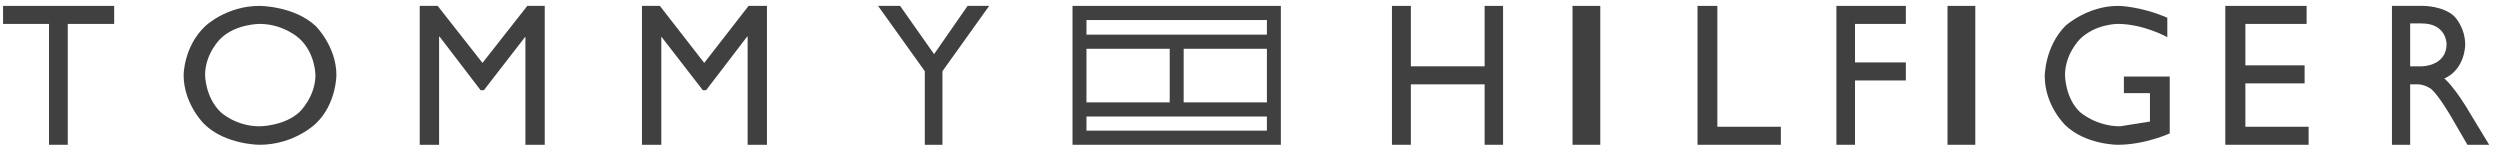
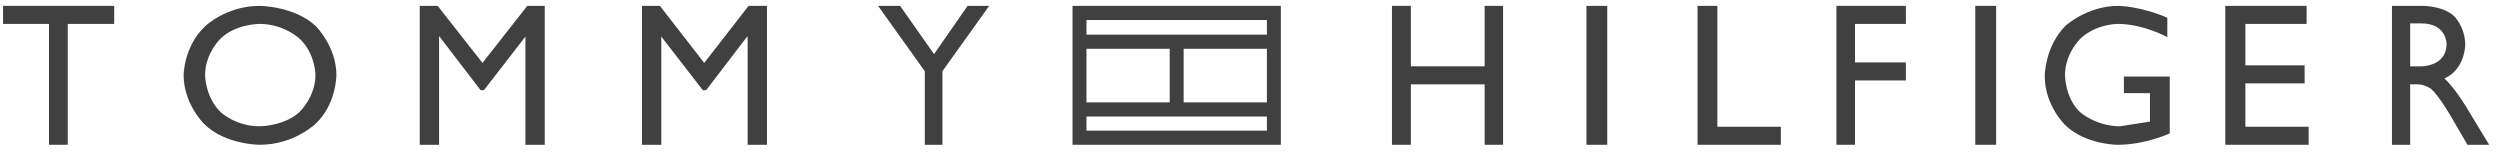
<svg xmlns="http://www.w3.org/2000/svg" width="180px" height="11px" viewBox="0 0 180 11" version="1.1">
  <g id="Welcome" stroke="none" stroke-width="1" fill="none" fill-rule="evenodd" opacity="0.75">
    <g id="Tablet-Portrait" transform="translate(-379, -1080)" fill="#000000" fill-rule="nonzero">
-       <g id="Tommy_Hilfiger_Tailored_logo" transform="translate(379, 1080)">
-         <polyline id="path4213" points="8.221 1.722 4.879 1.722 4.879 10.424 3.529 10.424 3.529 1.722 0.221 1.722 0.221 0.424 8.221 0.424 8.221 1.722" />
-         <path d="M18.685,0.424 C16.277,0.424 14.767,1.892 14.767,1.892 C13.221,3.359 13.221,5.407 13.221,5.407 C13.221,7.489 14.695,8.922 14.695,8.922 C16.205,10.424 18.685,10.424 18.685,10.424 C21.202,10.424 22.747,8.888 22.747,8.888 C24.221,7.489 24.221,5.407 24.221,5.407 C24.221,3.359 22.747,1.892 22.747,1.892 C21.202,0.424 18.685,0.424 18.685,0.424 Z M18.685,1.721 C20.447,1.721 21.561,2.779 21.561,2.779 C22.711,3.837 22.711,5.407 22.711,5.407 C22.711,6.977 21.561,8.069 21.561,8.069 C20.447,9.093 18.685,9.093 18.685,9.093 C16.96,9.093 15.881,8.069 15.881,8.069 C14.767,6.977 14.767,5.407 14.767,5.407 C14.767,3.837 15.881,2.779 15.881,2.779 C16.96,1.721 18.685,1.721 18.685,1.721 Z" id="path4215" />
-         <polyline id="path4219" points="39.221 10.424 37.829 10.424 37.829 2.634 34.84 6.494 34.602 6.494 31.648 2.634 31.614 2.634 31.614 10.424 30.221 10.424 30.221 0.424 31.512 0.424 34.738 4.529 37.965 0.424 39.221 0.424 39.221 10.424" />
-         <polyline id="path4221" points="55.221 10.424 53.829 10.424 53.829 2.634 53.795 2.634 50.84 6.494 50.602 6.494 47.614 2.634 47.614 10.424 46.221 10.424 46.221 0.424 47.512 0.424 50.704 4.529 53.897 0.424 55.221 0.424 55.221 10.424" />
-         <polyline id="path4223" points="69.666 0.424 71.221 0.424 67.856 5.126 67.856 10.424 66.586 10.424 66.586 5.126 63.221 0.424 64.808 0.424 67.253 3.898 69.666 0.424" />
-         <polyline id="path4225" points="108.221 0.424 108.221 10.424 106.893 10.424 106.893 6.073 101.582 6.073 101.582 10.424 100.221 10.424 100.221 0.424 101.582 0.424 101.582 4.775 106.893 4.775 106.893 0.424 108.221 0.424" />
-         <polyline id="path4227" points="115.221 10.424 113.221 10.424 113.221 0.424 115.221 0.424 115.221 10.424" />
-         <polyline id="path4229" points="123.65 9.126 128.221 9.126 128.221 10.424 122.221 10.424 122.221 0.424 123.65 0.424 123.65 9.126" />
-         <polyline id="path4231" points="137.221 1.722 133.561 1.722 133.561 4.494 137.221 4.494 137.221 5.792 133.561 5.792 133.561 10.424 132.221 10.424 132.221 0.424 137.221 0.424 137.221 1.722" />
-         <polyline id="path4233" points="142.221 10.424 140.221 10.424 140.221 0.424 142.221 0.424 142.221 10.424" />
-         <path d="M156.221,9.605 C156.221,9.605 154.449,10.424 152.468,10.424 C152.468,10.424 150.175,10.424 148.715,9.025 C148.715,9.025 147.221,7.625 147.221,5.475 C147.221,5.475 147.221,3.359 148.715,1.857 C148.715,1.857 150.279,0.424 152.503,0.424 C152.503,0.424 154.067,0.424 156.047,1.277 L156.047,2.677 C156.047,2.677 154.345,1.721 152.468,1.721 C152.468,1.721 150.87,1.721 149.758,2.813 C149.758,2.813 148.681,3.871 148.681,5.407 C148.681,5.407 148.681,7.045 149.758,8.069 C149.758,8.069 150.905,9.093 152.642,9.093 L154.796,8.752 L154.796,6.704 L152.92,6.704 L152.92,5.509 L156.221,5.509 L156.221,9.605" id="path4235" />
-         <polyline id="path4237" points="166.077 1.722 161.667 1.722 161.667 4.705 165.932 4.705 165.932 6.003 161.667 6.003 161.667 9.126 166.221 9.126 166.221 10.424 160.221 10.424 160.221 0.424 166.077 0.424 166.077 1.722" />
-         <path d="M172.221,0.424 L172.221,10.424 L173.532,10.424 L173.532,6.073 L174.075,6.073 C174.618,6.073 175.066,6.424 175.066,6.424 C175.641,6.95 176.472,8.389 176.472,8.389 L177.655,10.424 L179.221,10.424 L178.007,8.424 C176.728,6.213 175.993,5.652 175.993,5.652 C177.495,4.985 177.495,3.231 177.495,3.231 C177.495,1.933 176.696,1.161 176.696,1.161 C175.897,0.424 174.491,0.424 174.491,0.424 L172.221,0.424 Z M173.532,1.687 L174.363,1.687 C176.153,1.687 176.153,3.161 176.153,3.161 C176.153,4.775 174.363,4.775 174.363,4.775 L173.532,4.775 L173.532,1.687 Z" id="path4241" />
-         <path d="M77.221,0.424 L77.221,10.424 L92.221,10.424 L92.221,0.424 L77.221,0.424 Z M78.226,1.442 L91.217,1.442 L91.217,2.494 L78.226,2.494 L78.226,1.442 Z M78.226,3.512 L84.219,3.512 L84.219,7.371 L78.226,7.371 L78.226,3.512 Z M85.224,3.512 L91.217,3.512 L91.217,7.371 L85.224,7.371 L85.224,3.512 Z M78.226,8.389 L91.217,8.389 L91.217,9.406 L78.226,9.406 L78.226,8.389 Z" id="path4267" />
+       <g id="Group-4" transform="translate(41, 1065)">
+         <g id="Tommy_Hilfiger_Tailored_logo" transform="translate(338.2212, 15.42396)">
+           <polyline id="path4213" points="8 1.298 4.658 1.298 4.658 10 3.308 10 3.308 1.298 0 1.298 0 0 8 0 8 1.298" />
+           <path d="M18.464,0 C16.056,0 14.546,1.468 14.546,1.468 C13,2.935 13,4.983 13,4.983 C13,7.065 14.474,8.498 14.474,8.498 C15.984,10 18.464,10 18.464,10 C20.98,10 22.526,8.464 22.526,8.464 C24,7.065 24,4.983 24,4.983 C24,2.935 22.526,1.468 22.526,1.468 C20.98,0 18.464,0 18.464,0 Z M18.464,1.297 C20.225,1.297 21.34,2.355 21.34,2.355 C22.49,3.413 22.49,4.983 22.49,4.983 C22.49,6.553 21.34,7.645 21.34,7.645 C20.225,8.669 18.464,8.669 18.464,8.669 C16.739,8.669 15.66,7.645 15.66,7.645 C14.546,6.553 14.546,4.983 14.546,4.983 C14.546,3.413 15.66,2.355 15.66,2.355 C16.739,1.297 18.464,1.297 18.464,1.297 Z" id="path4215" />
+           <polyline id="path4219" points="39 10 37.608 10 37.608 2.211 34.619 6.07 34.381 6.07 31.426 2.211 31.392 2.211 31.392 10 30 10 30 0 31.291 0 34.517 4.105 37.743 0 39 0 39 10" />
+           <polyline id="path4221" points="55 10 53.608 10 53.608 2.211 53.574 2.211 50.619 6.07 50.381 6.07 47.392 2.211 47.392 10 46 10 46 0 47.291 0 50.483 4.105 53.675 0 55 0 55 10" />
+           <polyline id="path4223" points="69.444 0 71 0 67.635 4.702 67.635 10 66.365 10 66.365 4.702 63 0 64.587 0 67.032 3.474 69.444 0" />
+           <polyline id="path4225" points="108 0 108 10 106.672 10 106.672 5.649 101.361 5.649 101.361 10 100 10 100 0 101.361 0 101.361 4.351 106.672 4.351 106.672 0 108 0" />
+           <polyline id="path4227" points="115.5 10 114 10 114 0 115.5 0 115.5 10" />
+           <polyline id="path4229" points="123.429 8.702 128 8.702 128 10 122 10 122 0 123.429 0 123.429 8.702" />
+           <polyline id="path4231" points="137 1.298 133.34 1.298 133.34 4.07 137 4.07 137 5.368 133.34 5.368 133.34 10 132 10 132 0 137 0 137 1.298" />
+           <polyline id="path4233" points="143.5 10 142 10 142 0 143.5 0 143.5 10" />
+           <path d="M156,9.181 C156,9.181 154.228,10 152.247,10 C152.247,10 149.954,10 148.494,8.601 C148.494,8.601 147,7.201 147,5.051 C147,5.051 147,2.935 148.494,1.433 C148.494,1.433 150.058,0 152.282,0 C152.282,0 153.846,0 155.826,0.853 L155.826,2.253 C155.826,2.253 154.124,1.297 152.247,1.297 C152.247,1.297 150.649,1.297 149.537,2.389 C149.537,2.389 148.459,3.447 148.459,4.983 C148.459,4.983 148.459,6.621 149.537,7.645 C149.537,7.645 150.683,8.669 152.421,8.669 L154.575,8.328 L154.575,6.28 L152.699,6.28 L152.699,5.085 L156,5.085 L156,9.181" id="path4235" />
+           <polyline id="path4237" points="165.855 1.298 161.446 1.298 161.446 4.281 165.711 4.281 165.711 5.579 161.446 5.579 161.446 8.702 166 8.702 166 10 160 10 160 0 165.855 0 165.855 1.298" />
+           <path d="M172,0 L172,10 L173.311,10 L173.311,5.649 L173.854,5.649 C174.397,5.649 174.845,6 174.845,6 C175.42,6.526 176.251,7.965 176.251,7.965 L177.434,10 L179,10 L177.785,8 C176.507,5.789 175.772,5.228 175.772,5.228 C177.274,4.561 177.274,2.807 177.274,2.807 C177.274,1.509 176.475,0.737 176.475,0.737 C175.676,0 174.269,0 174.269,0 L172,0 Z M173.311,1.263 L174.142,1.263 C175.932,1.263 175.932,2.737 175.932,2.737 C175.932,4.351 174.142,4.351 174.142,4.351 L173.311,4.351 L173.311,1.263 Z" id="path4241" />
+           <path d="M77,0 L77,10 L92,10 L92,0 L77,0 Z M78.005,1.018 L90.995,1.018 L90.995,2.07 L78.005,2.07 L78.005,1.018 Z M78.005,3.088 L83.998,3.088 L83.998,6.947 L78.005,6.947 L78.005,3.088 Z M85.002,3.088 L90.995,3.088 L90.995,6.947 L85.002,6.947 L85.002,3.088 Z M78.005,7.965 L90.995,7.965 L90.995,8.982 L78.005,8.982 L78.005,7.965 Z" id="path4267" />
+         </g>
      </g>
    </g>
  </g>
</svg>
